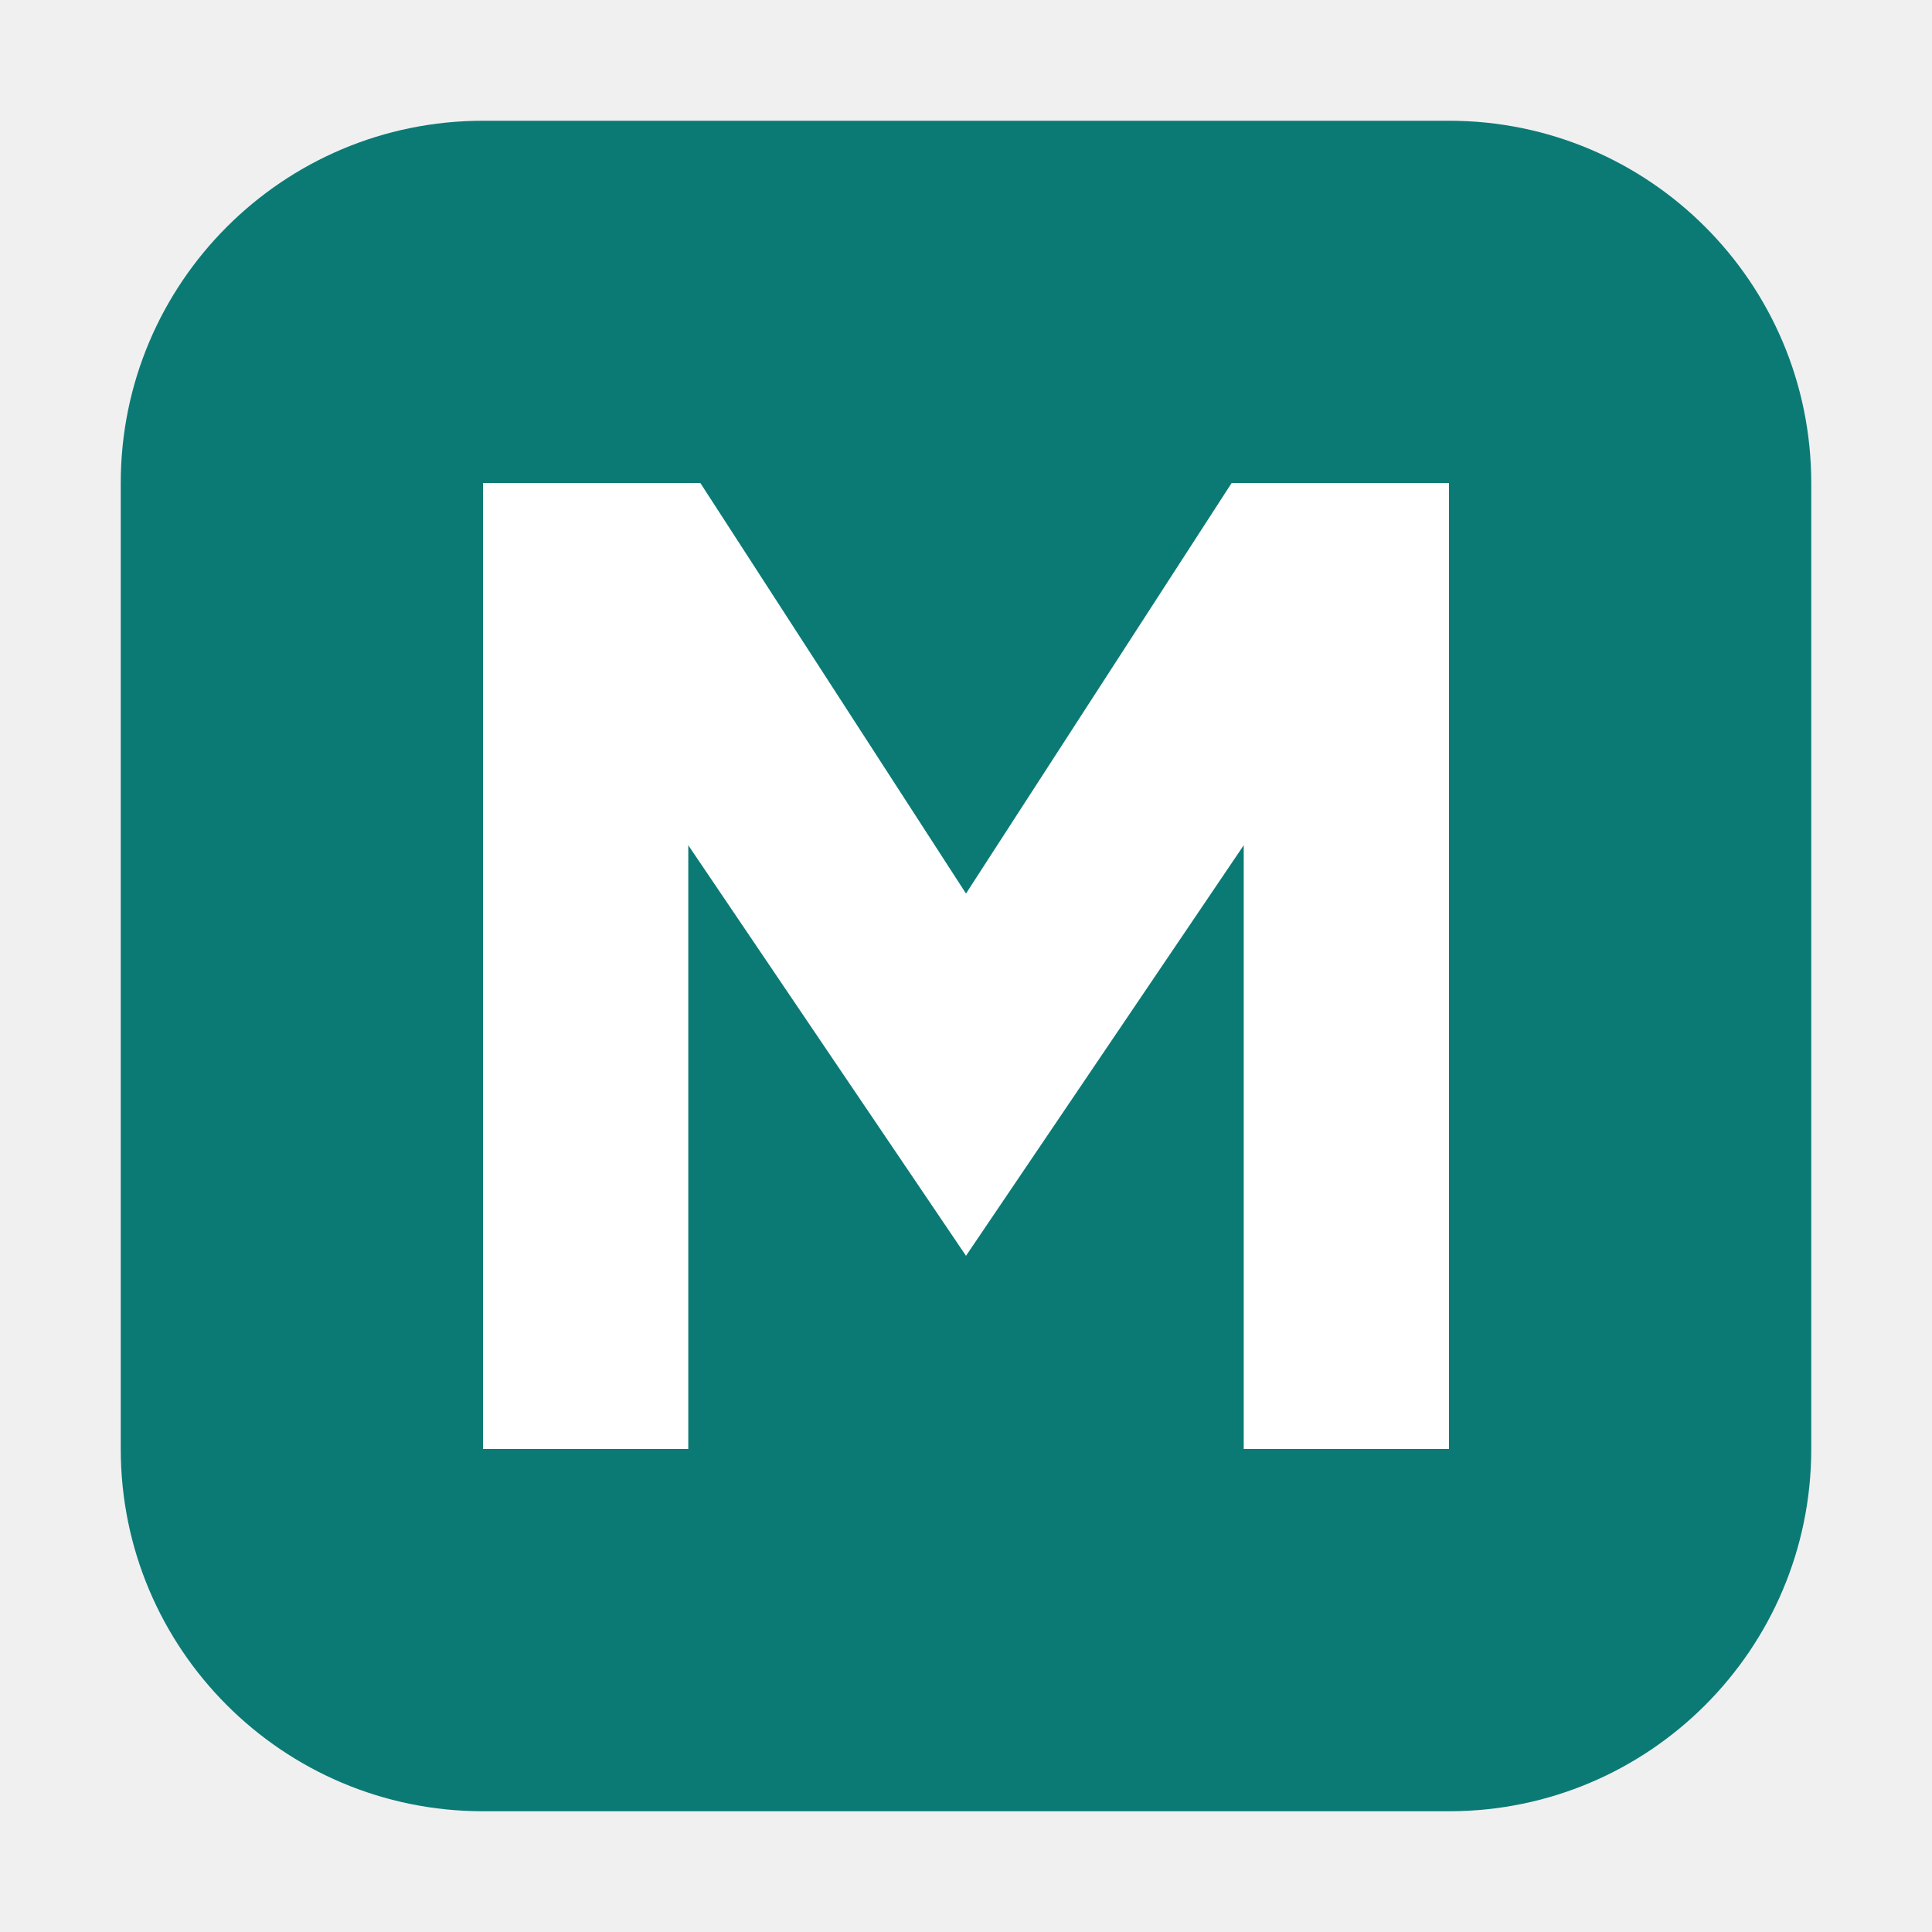
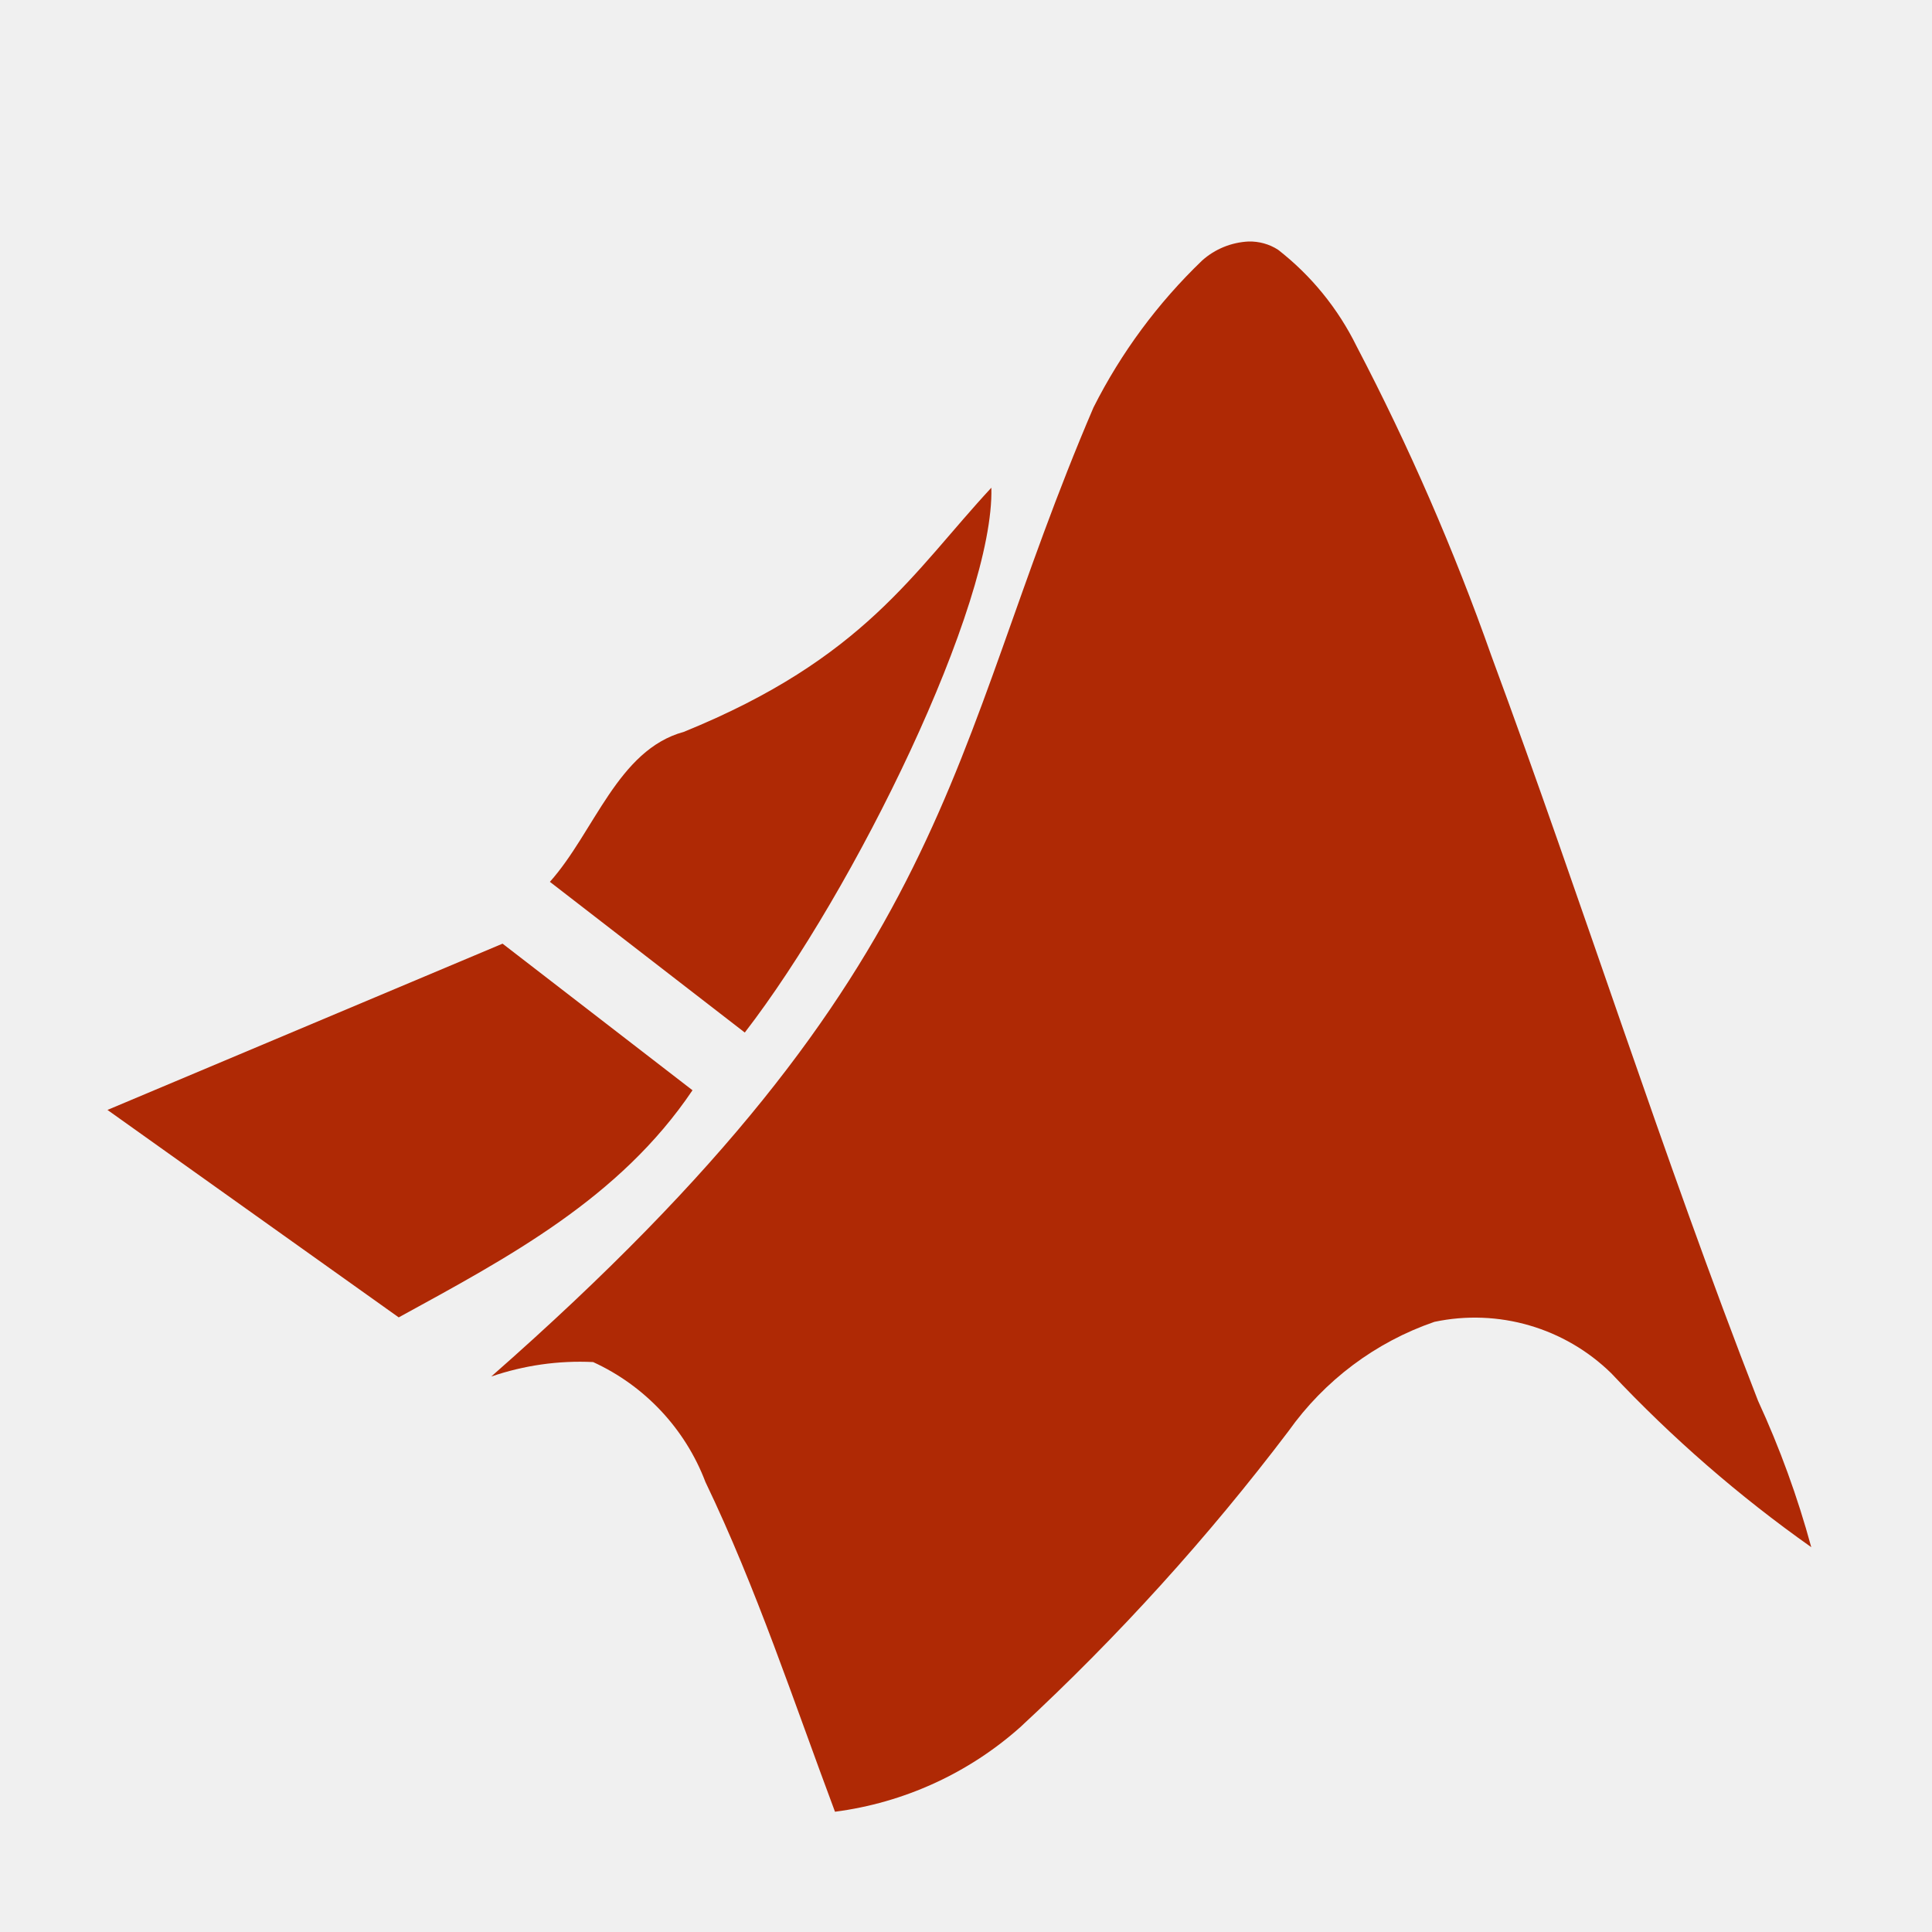
- <svg xmlns="http://www.w3.org/2000/svg" width="16" height="16" viewBox="0 0 16 16">
-   <rect x="1" y="1" width="14" height="14" rx="3" fill="#0B7A75" />
-   <path d="M4 12V4h1.8L8 7.4 10.2 4H12v8h-1.7V7L8 10.4 5.7 7v5z" fill="#FFFFFF" />
+ <svg xmlns="http://www.w3.org/2000/svg" width="16px" height="16px" viewBox="0 -1 16 16">
+   <path d="M 14.559,10.6 C 13.767,8.566 13.109,6.481 12.352,4.434 12.041,3.553 11.668,2.696 11.235,1.868 11.081,1.555 10.859,1.282 10.584,1.068 10.511,1.021 10.426,0.998 10.34,1 10.198,1.007 10.062,1.062 9.956,1.157 9.589,1.509 9.285,1.92 9.056,2.374 7.816,5.265 7.966,6.977 4.068,10.4 c 0.271,-0.093 0.558,-0.134 0.844,-0.12 0.428,0.196 0.763,0.553 0.93,0.993 0.424,0.883 0.73,1.815 1.073,2.731 0.57,-0.074 1.105,-0.318 1.534,-0.7 0.811,-0.751 1.554,-1.571 2.221,-2.451 0.299,-0.421 0.721,-0.738 1.209,-0.906 0.529,-0.112 1.079,0.048 1.465,0.426 0.502,0.534 1.057,1.017 1.656,1.44 -0.113,-0.416 -0.261,-0.822 -0.441,-1.213 z" style="fill:#af2905;fill-opacity:1" />
+   <path style="fill:#af2905;stroke:none;stroke-width:0.1;stroke-linecap:round;stroke-linejoin:round;stroke-miterlimit:4;stroke-dasharray:none;stroke-opacity:1;fill-opacity:1" d="m 3.302,9.91 -2.412,-1.718 3.272,-1.377 1.573,1.214 c -0.603,0.895 -1.522,1.382 -2.433,1.881 z" />
+   <path style="fill:#af2905;stroke:none;stroke-width:0.1;stroke-linecap:butt;stroke-linejoin:miter;stroke-miterlimit:4;stroke-dasharray:none;stroke-opacity:1;fill-opacity:1" d="m 4.554,6.303 c 0.369,-0.414 0.562,-1.093 1.109,-1.242 1.498,-0.609 1.902,-1.328 2.547,-2.022 0.026,0.966 -1.132,3.333 -2.042,4.512 z" />
</svg>
